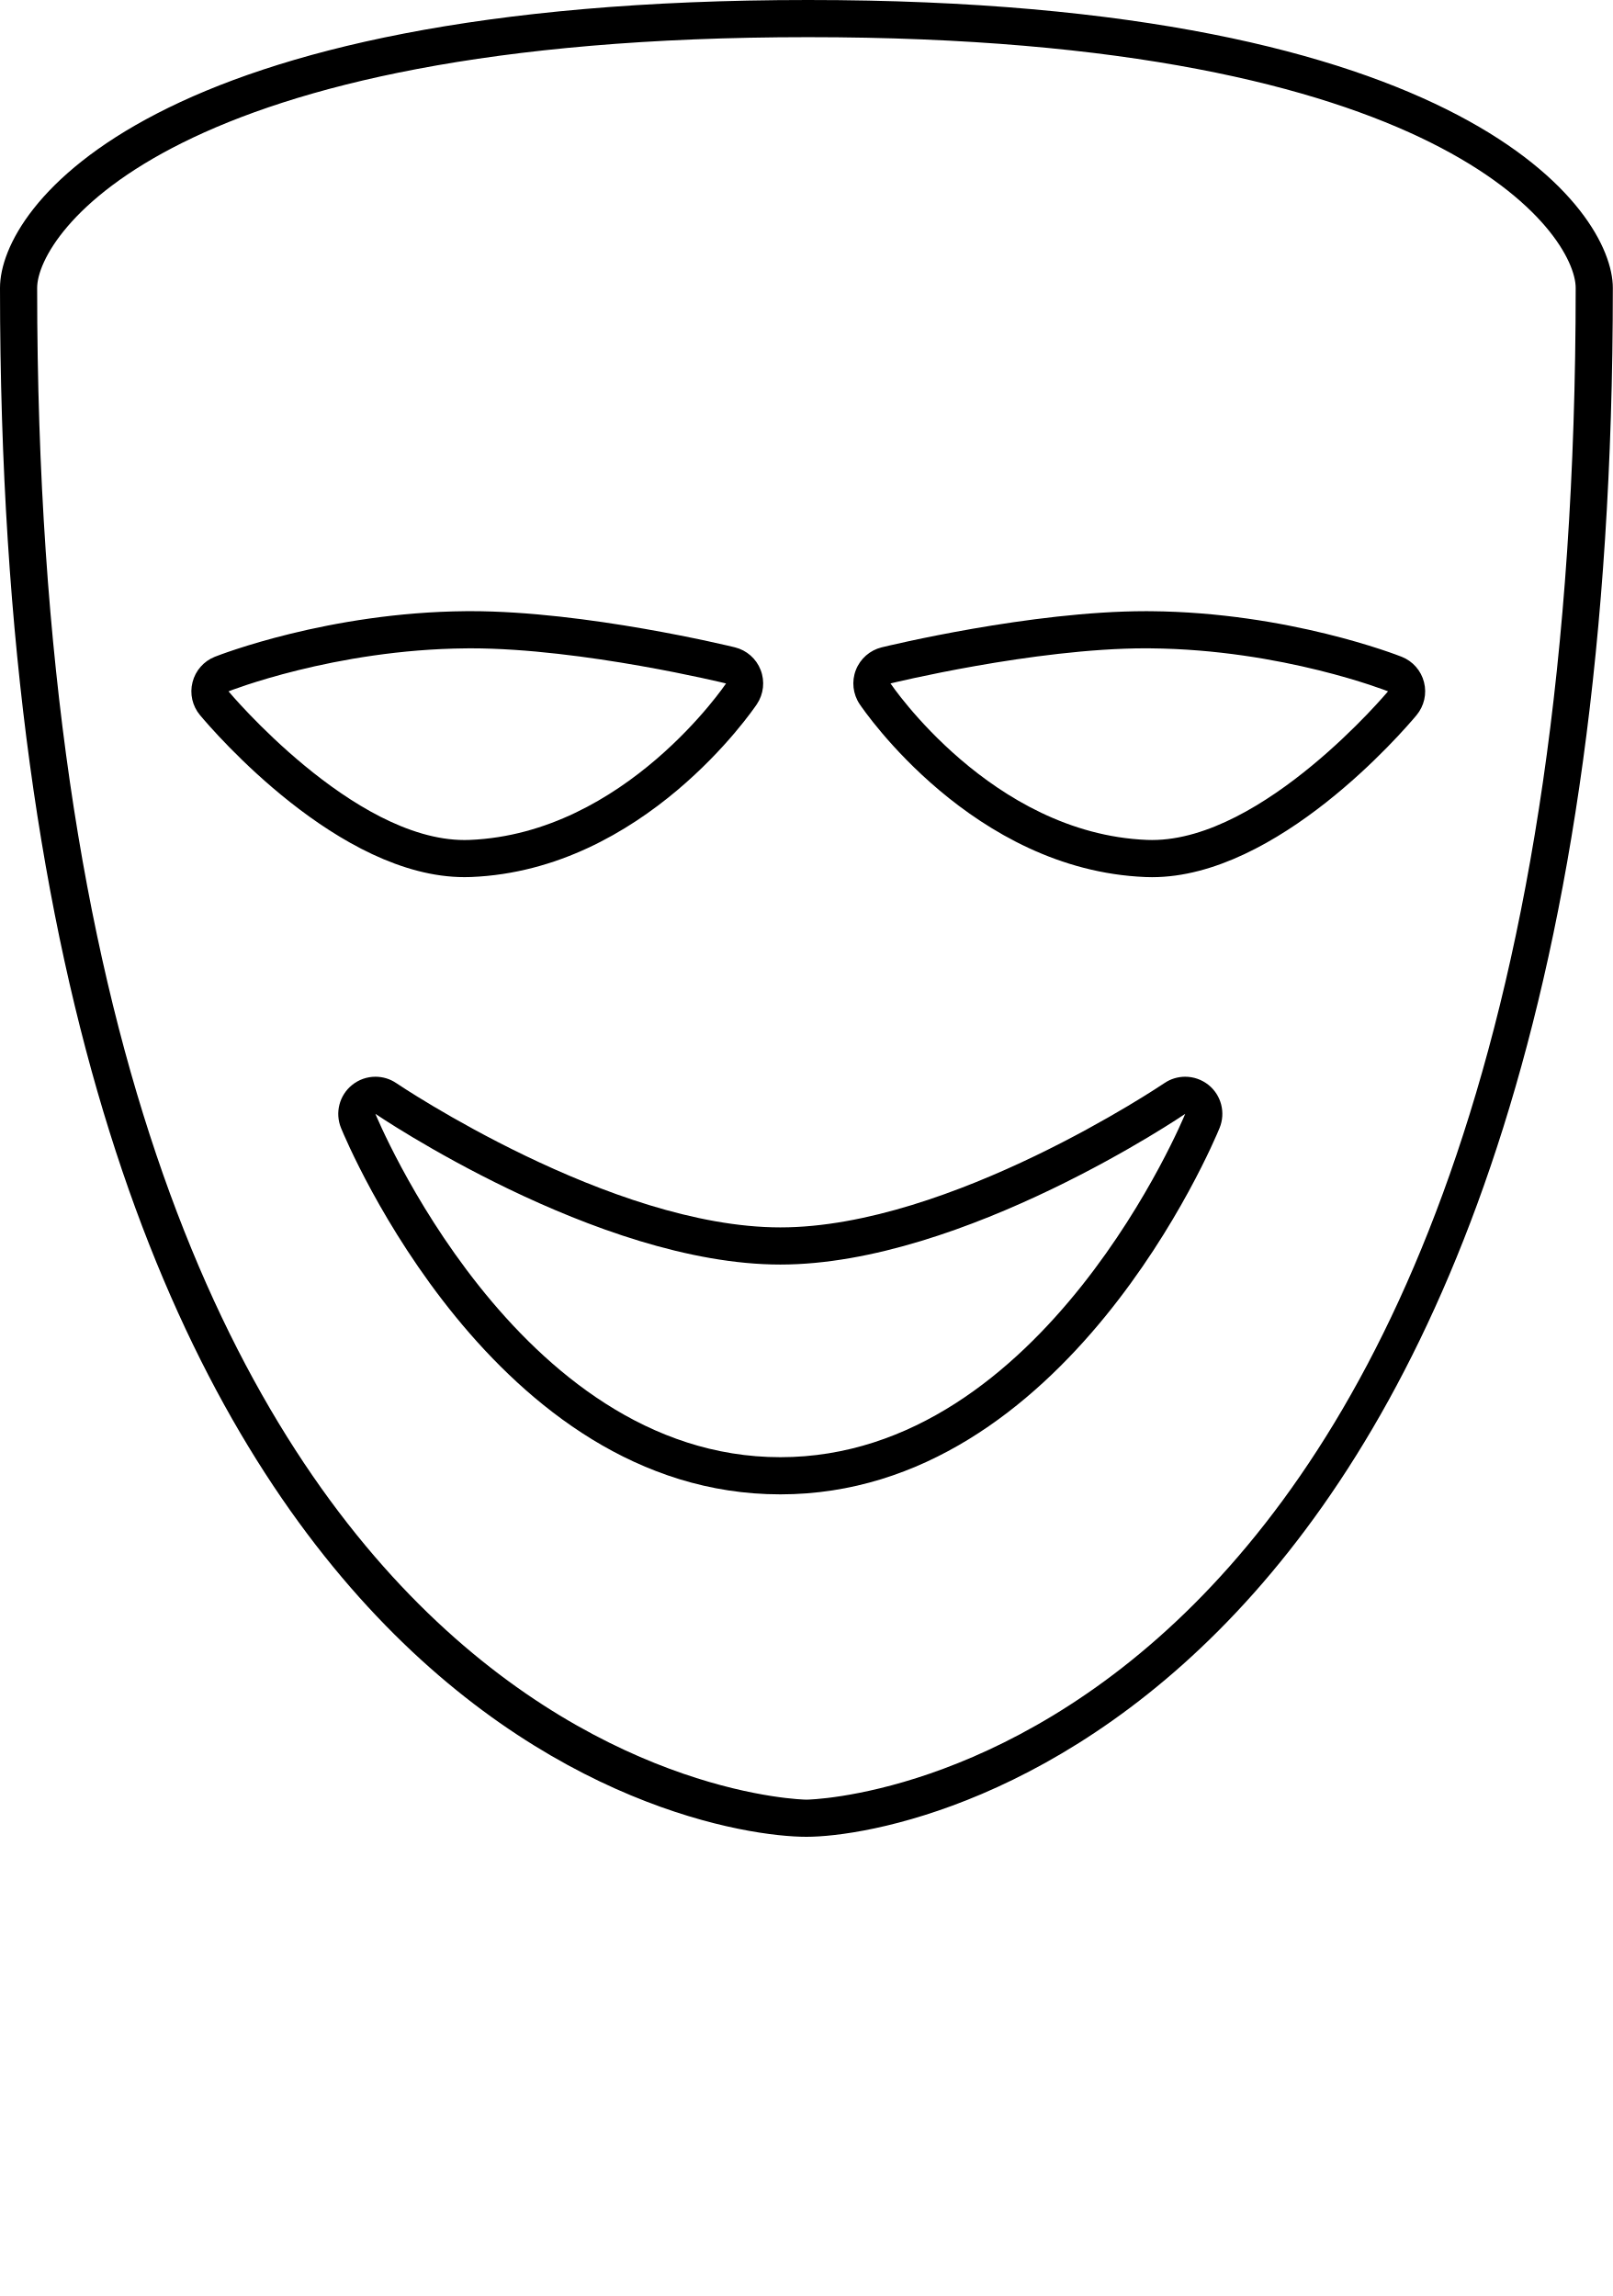
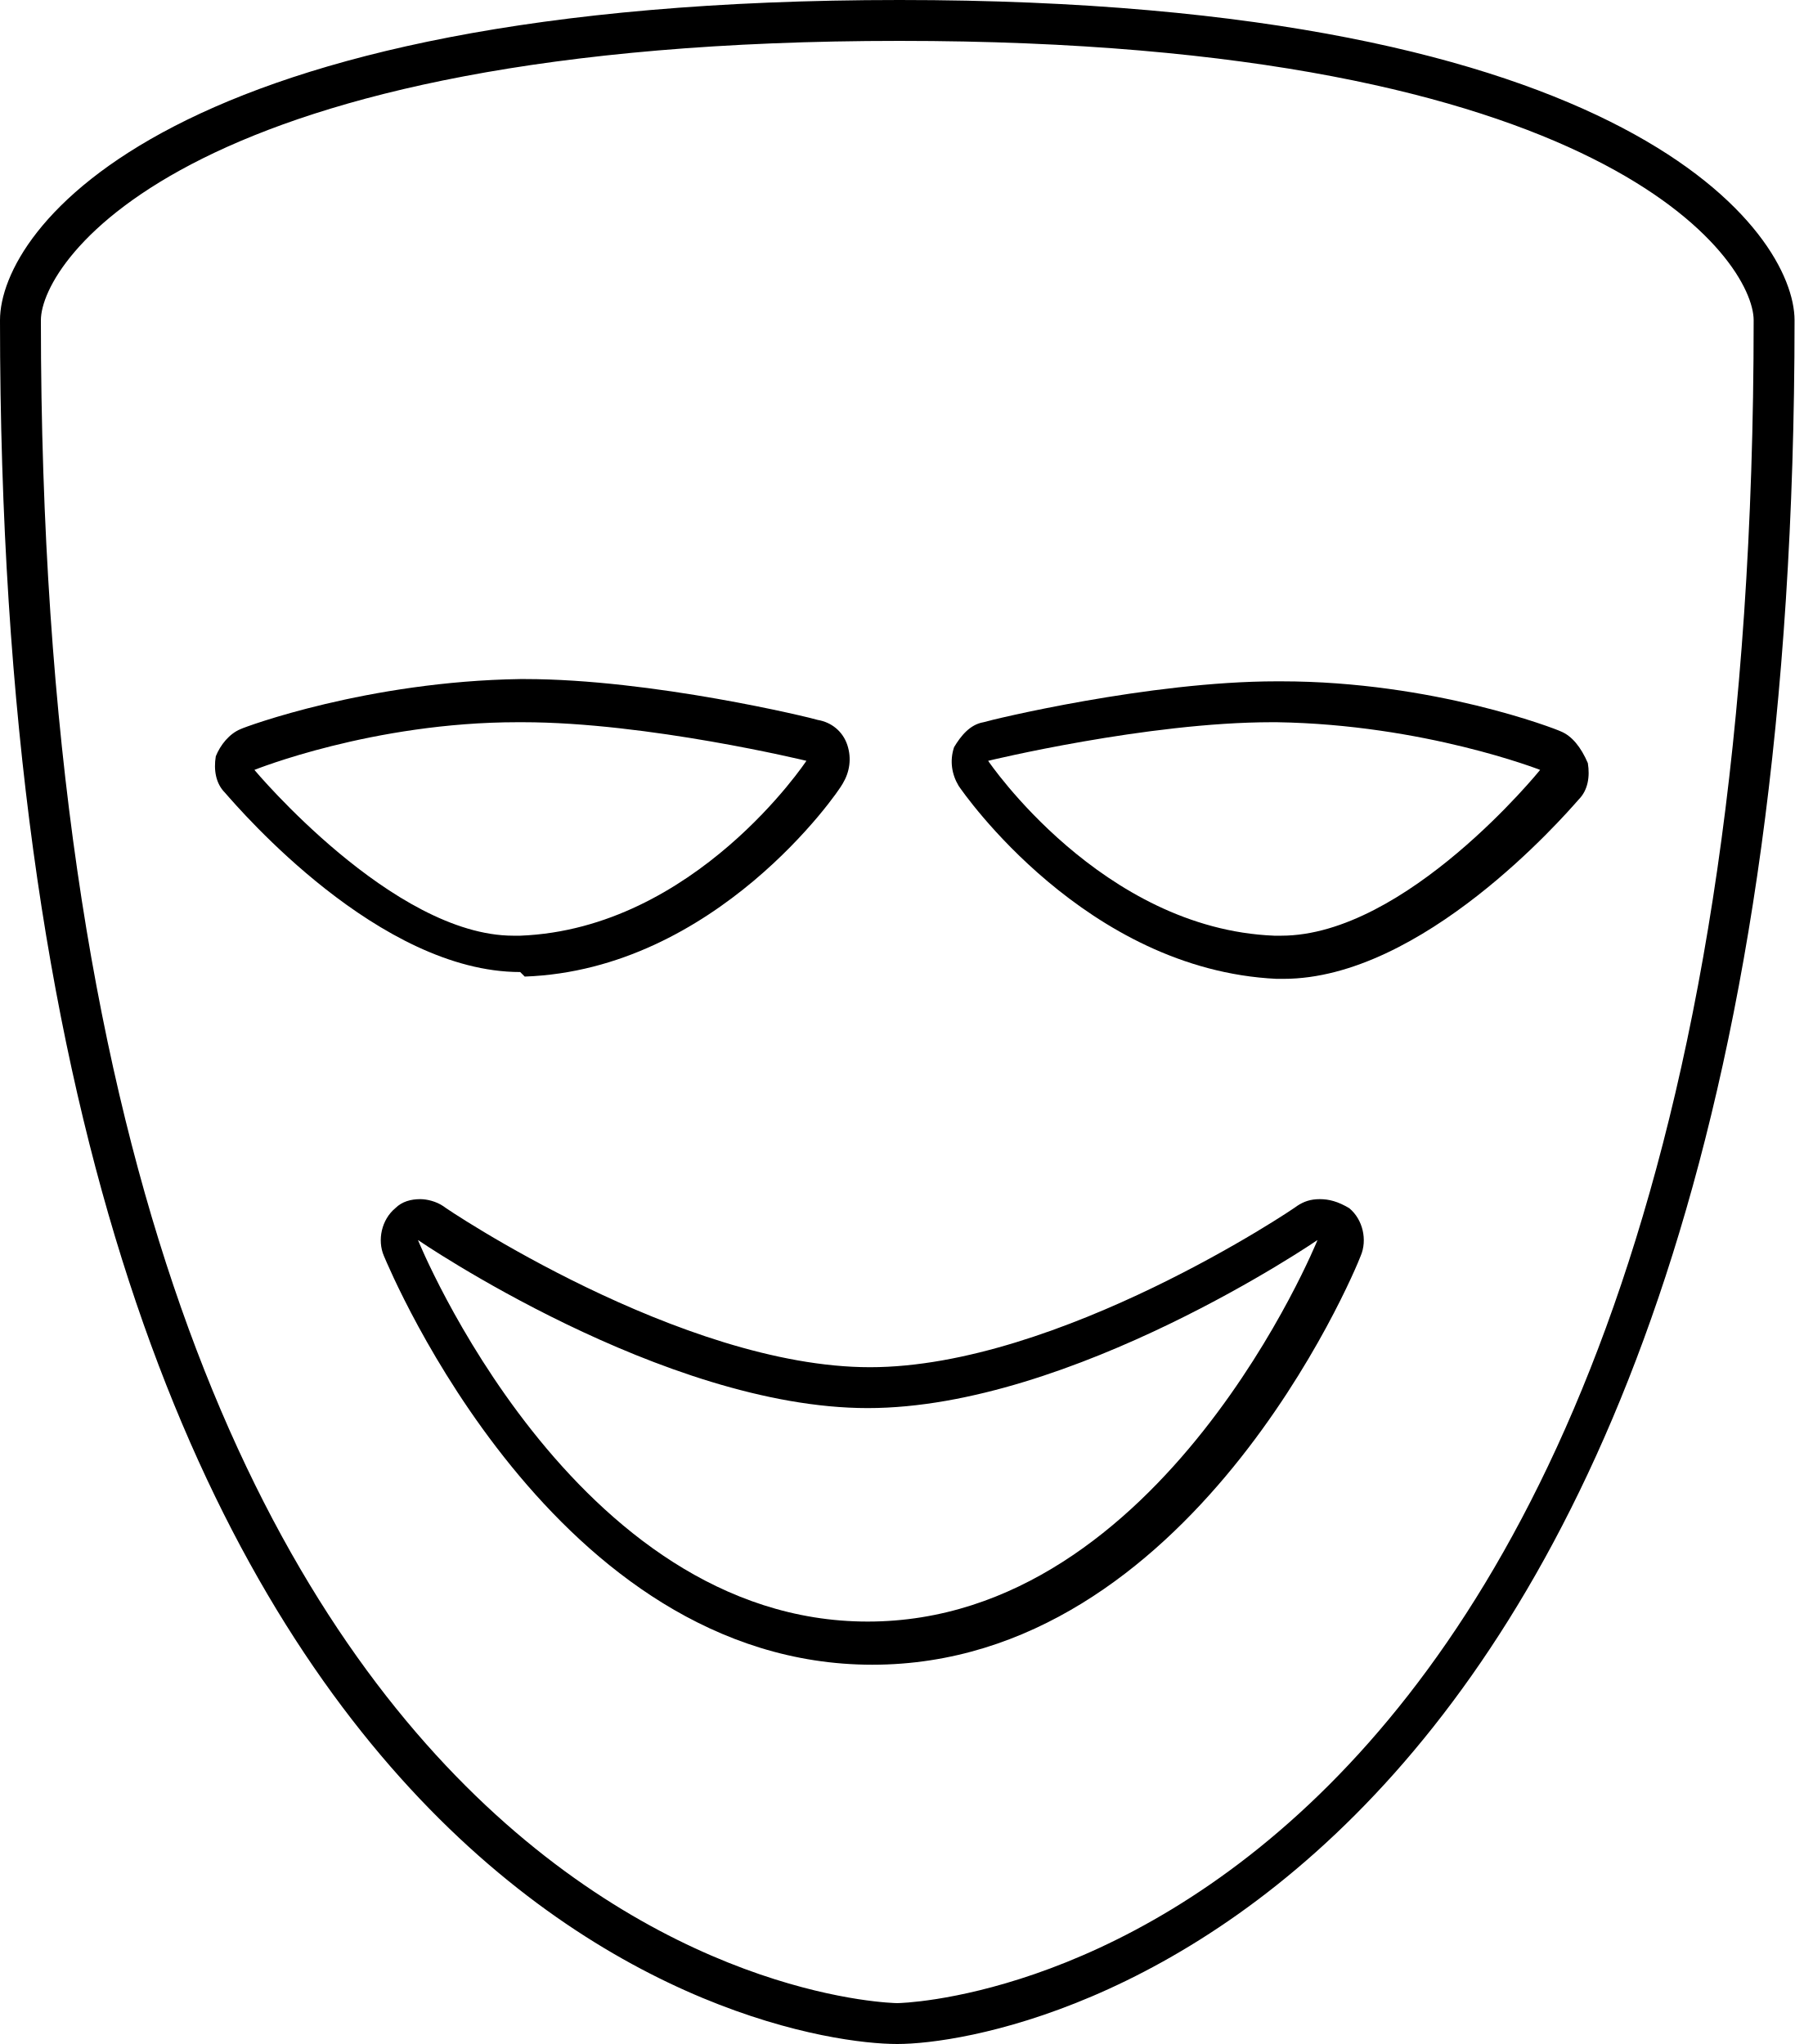
- <svg xmlns="http://www.w3.org/2000/svg" version="1.1" x="0px" y="0px" viewBox="0 0 79.012 112.5" style="enable-background:new 0 0 79.012 90;" xml:space="preserve" id="svg2">
-   <defs id="defs22" />
+ <svg xmlns="http://www.w3.org/2000/svg" version="1.1" id="svg2" x="0px" y="0px" viewBox="0 0 79 90" style="enable-background:new 0 0 79 90;" xml:space="preserve">
  <g id="g4">
    <g id="g6">
-       <path d="M23.084,42.972c8.443-0.347,13.771-8.137,13.996-8.47c0.33-0.494,0.4-1.118,0.184-1.673    c-0.213-0.555-0.686-0.969-1.262-1.111c-0.295-0.071-7.299-1.772-12.943-1.772l-0.238,0.001    c-6.727,0.057-12.072,2.146-12.297,2.234c-0.541,0.215-0.949,0.677-1.092,1.244c-0.146,0.567-0.008,1.168,0.367,1.616    c0.678,0.812,6.811,7.937,12.957,7.937L23.084,42.972z M11.195,33.875c0,0,5.176-2.051,11.639-2.106    c0.074,0,0.15-0.002,0.225-0.002c5.488,0,12.51,1.721,12.51,1.721s-4.941,7.354-12.561,7.667    c-0.084,0.004-0.166,0.005-0.252,0.005C17.285,41.159,11.195,33.875,11.195,33.875z" id="path8" />
-       <path d="M58.063,52.758c-0.357,0-0.715,0.104-1.025,0.316c-0.102,0.068-10.477,7.066-18.809,7.066    c-8.313,0-18.711-6.998-18.814-7.068c-0.309-0.211-0.668-0.314-1.023-0.314c-0.406,0-0.814,0.137-1.145,0.406    c-0.625,0.505-0.844,1.359-0.541,2.104C17.004,56,24.211,73.221,38.229,73.221c14.014,0,21.219-17.221,21.518-17.953    c0.303-0.745,0.086-1.6-0.539-2.105C58.875,52.895,58.467,52.758,58.063,52.758z M38.229,71.4    c-12.959,0-19.838-16.823-19.838-16.823s10.85,7.384,19.838,7.384c8.99,0,19.834-7.384,19.834-7.384S51.182,71.4,38.229,71.4z" id="path10" />
-       <path d="M68.67,32.182c-0.225-0.089-5.57-2.177-12.293-2.234l-0.242-0.001c-5.645,0.001-12.648,1.701-12.943,1.772    c-0.576,0.142-1.049,0.556-1.264,1.111c-0.217,0.555-0.145,1.179,0.186,1.673c0.225,0.333,5.553,8.123,13.996,8.47l0.328,0.007    c6.143,0,12.279-7.125,12.957-7.937c0.373-0.448,0.512-1.049,0.367-1.616C69.619,32.859,69.211,32.397,68.67,32.182z     M56.438,41.159c-0.086,0-0.168-0.001-0.254-0.005c-7.617-0.313-12.559-7.667-12.559-7.667s7.021-1.719,12.51-1.721    c0.074,0,0.148,0.002,0.225,0.002c6.463,0.055,11.639,2.106,11.639,2.106S61.908,41.159,56.438,41.159z" id="path12" />
-       <path d="M39.59,0C7.316,0,0,10.125,0,14.106C0,84.002,33.76,90,39.508,90c5.738,0,39.504-6.502,39.504-75.894    C79.012,10.317,71.863,0,39.59,0z M39.508,88.18c-0.377,0-37.688-0.848-37.688-74.073c0-2.595,6.41-12.286,37.77-12.286    c31.221,0,37.602,9.691,37.602,12.286C77.191,87.332,39.885,88.18,39.508,88.18z" id="path14" />
+       <path id="path8" d="M23.1,43c8.4-0.3,13.8-8.1,14-8.5c0.3-0.5,0.4-1.1,0.2-1.7c-0.2-0.6-0.7-1-1.3-1.1c-0.3-0.1-7.3-1.8-12.9-1.8    l-0.2,0c-6.7,0.1-12.1,2.1-12.3,2.2c-0.5,0.2-0.9,0.7-1.1,1.2c-0.1,0.6,0,1.2,0.4,1.6c0.7,0.8,6.8,7.9,13,7.9L23.1,43z M11.2,33.9    c0,0,5.2-2.1,11.6-2.1c0.1,0,0.1,0,0.2,0c5.5,0,12.5,1.7,12.5,1.7s-4.9,7.4-12.6,7.7c-0.1,0-0.2,0-0.3,0    C17.3,41.2,11.2,33.9,11.2,33.9z" />
+       <path id="path10" d="M58.1,52.8c-0.4,0-0.7,0.1-1,0.3c-0.1,0.1-10.5,7.1-18.8,7.1c-8.3,0-18.7-7-18.8-7.1c-0.3-0.2-0.7-0.3-1-0.3    c-0.4,0-0.8,0.1-1.1,0.4c-0.6,0.5-0.8,1.4-0.5,2.1c0.3,0.7,7.5,18,21.5,18c14,0,21.2-17.2,21.5-18c0.3-0.7,0.1-1.6-0.5-2.1    C58.9,52.9,58.5,52.8,58.1,52.8z M38.2,71.4c-13,0-19.8-16.8-19.8-16.8S29.2,62,38.2,62c9,0,19.8-7.4,19.8-7.4    S51.2,71.4,38.2,71.4z" />
+       <path id="path12" d="M68.7,32.2c-0.2-0.1-5.6-2.2-12.3-2.2l-0.2,0c-5.6,0-12.6,1.7-12.9,1.8c-0.6,0.1-1,0.6-1.3,1.1    c-0.2,0.6-0.1,1.2,0.2,1.7c0.2,0.3,5.6,8.1,14,8.5l0.3,0c6.1,0,12.3-7.1,13-7.9c0.4-0.4,0.5-1,0.4-1.6    C69.6,32.9,69.2,32.4,68.7,32.2z M56.4,41.2c-0.1,0-0.2,0-0.3,0c-7.6-0.3-12.6-7.7-12.6-7.7s7-1.7,12.5-1.7c0.1,0,0.1,0,0.2,0    c6.5,0.1,11.6,2.1,11.6,2.1S61.9,41.2,56.4,41.2z" />
+       <path id="path14" d="M39.6,0C7.3,0,0,10.1,0,14.1C0,84,33.8,90,39.5,90C45.2,90,79,83.5,79,14.1C79,10.3,71.9,0,39.6,0z     M39.5,88.2c-0.4,0-37.7-0.8-37.7-74.1c0-2.6,6.4-12.3,37.8-12.3c31.2,0,37.6,9.7,37.6,12.3C77.2,87.3,39.9,88.2,39.5,88.2z" />
    </g>
  </g>
</svg>
